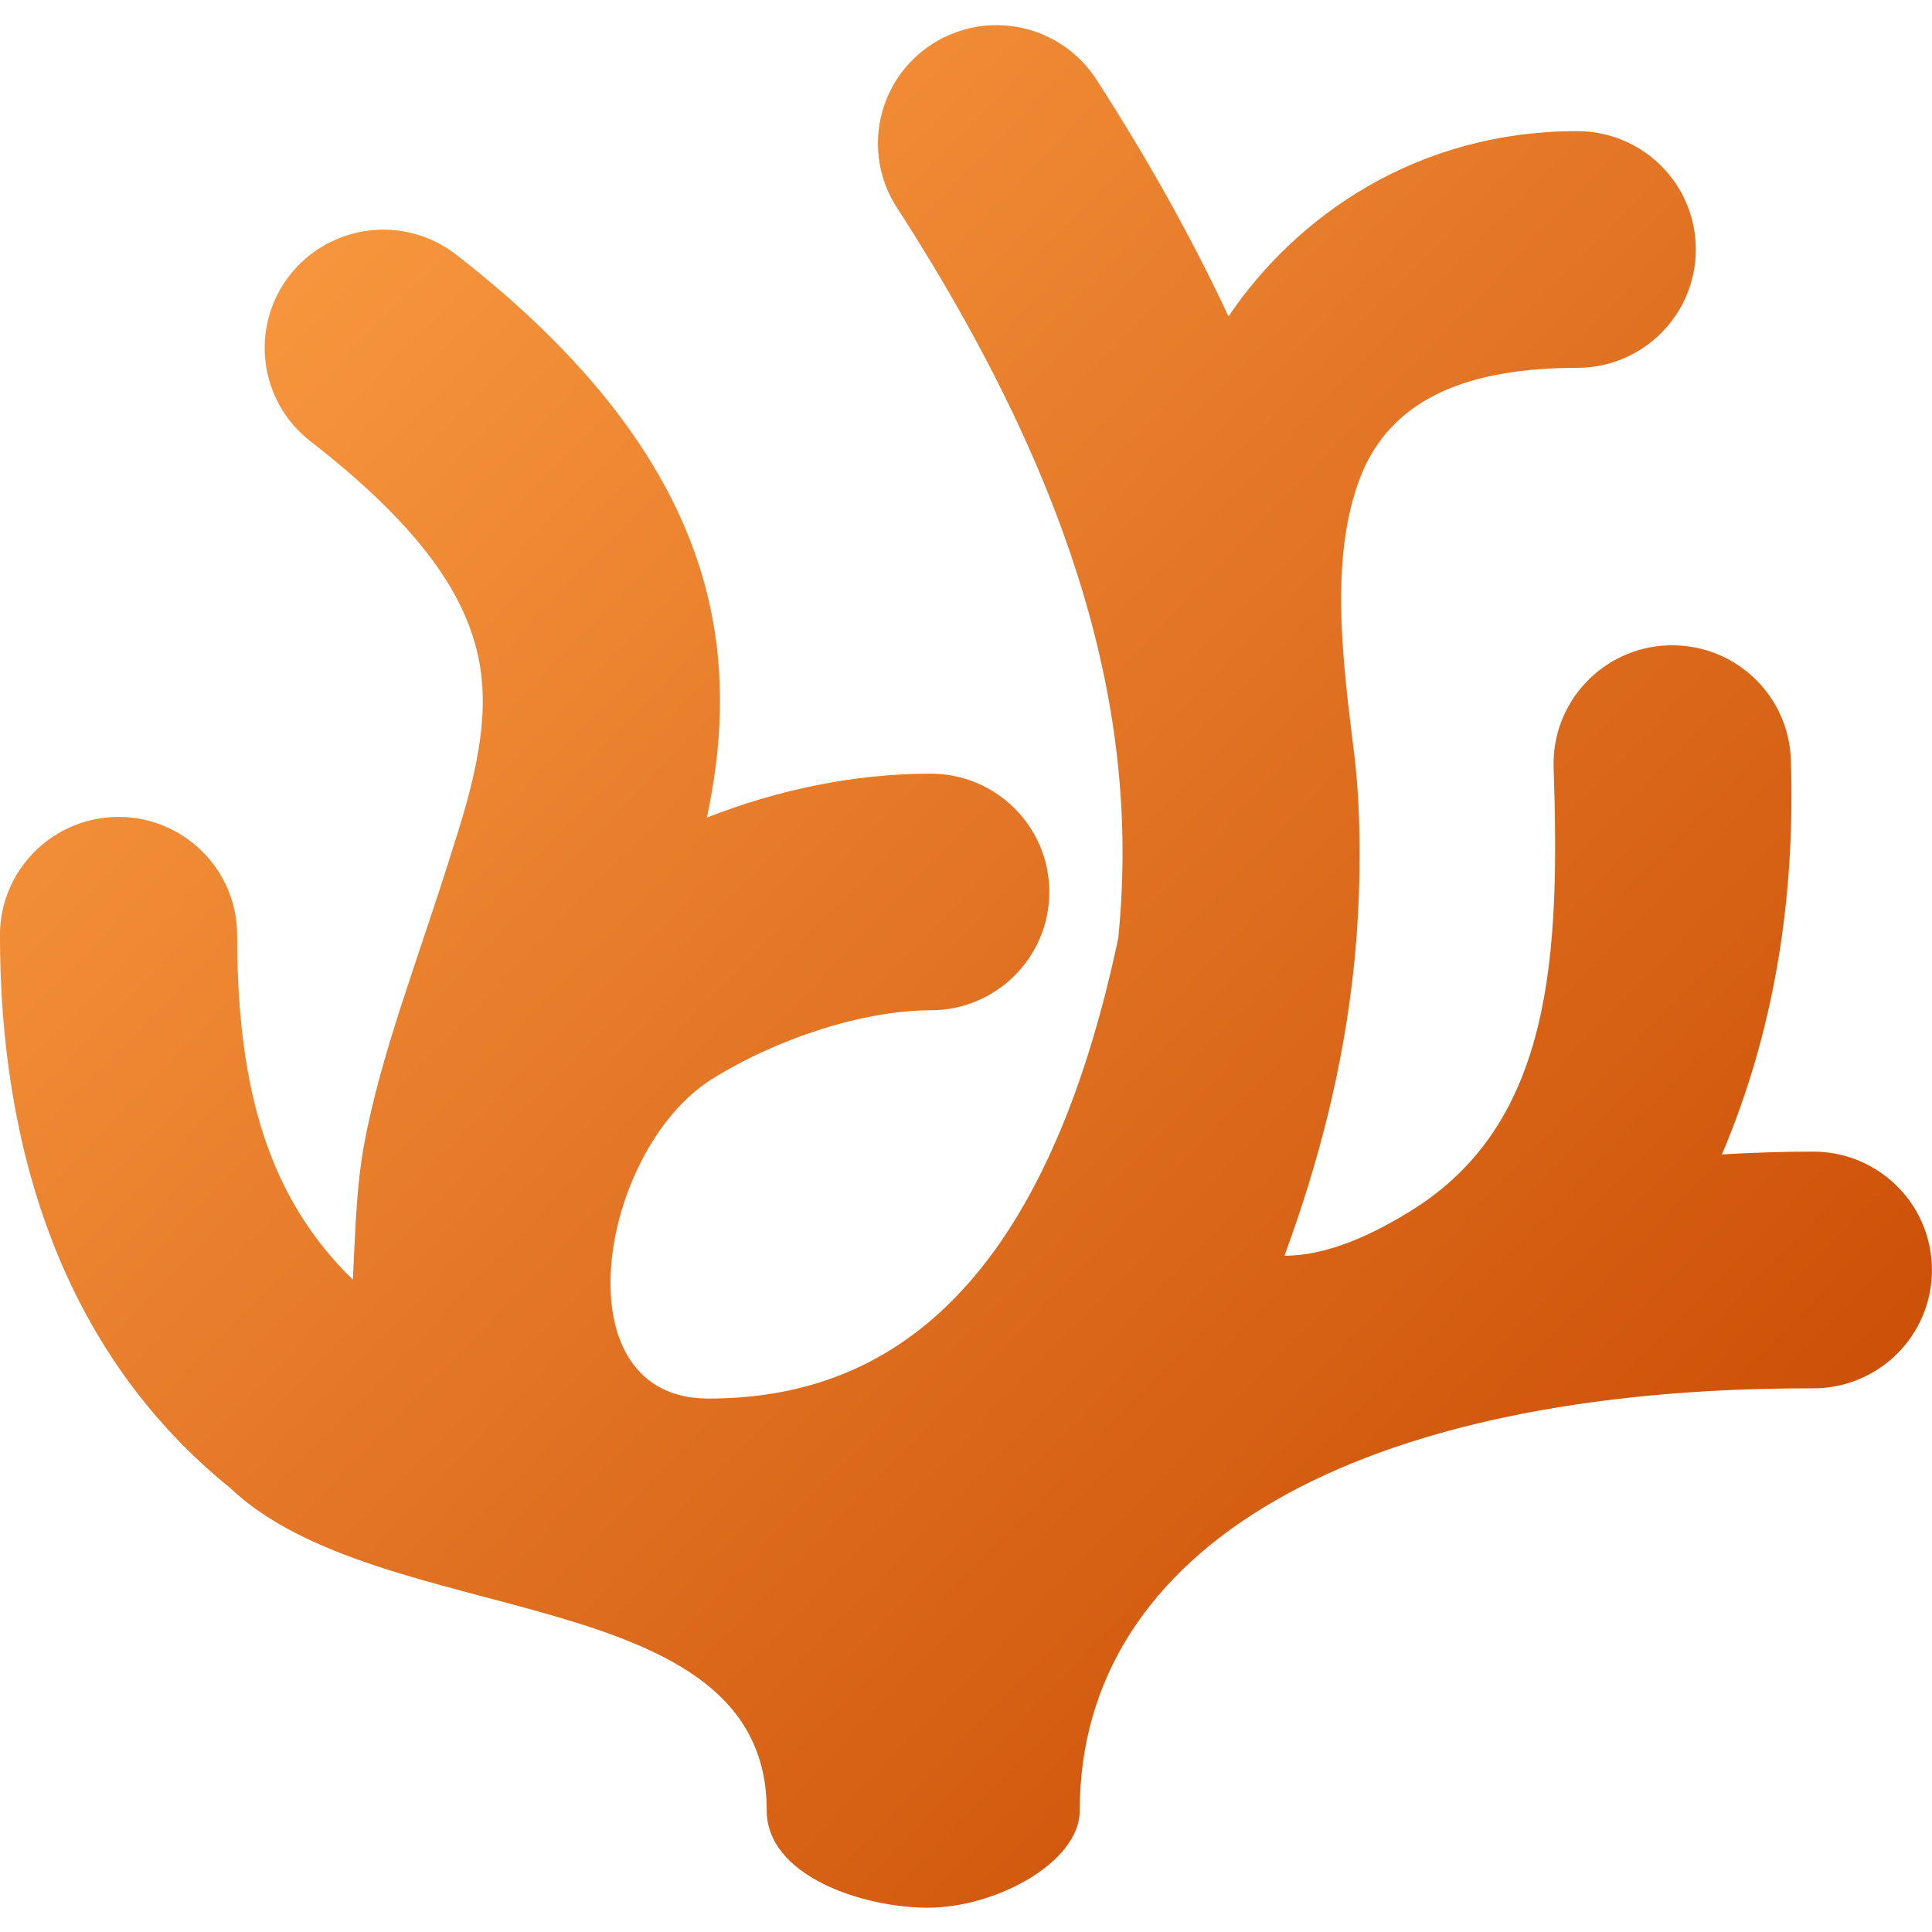
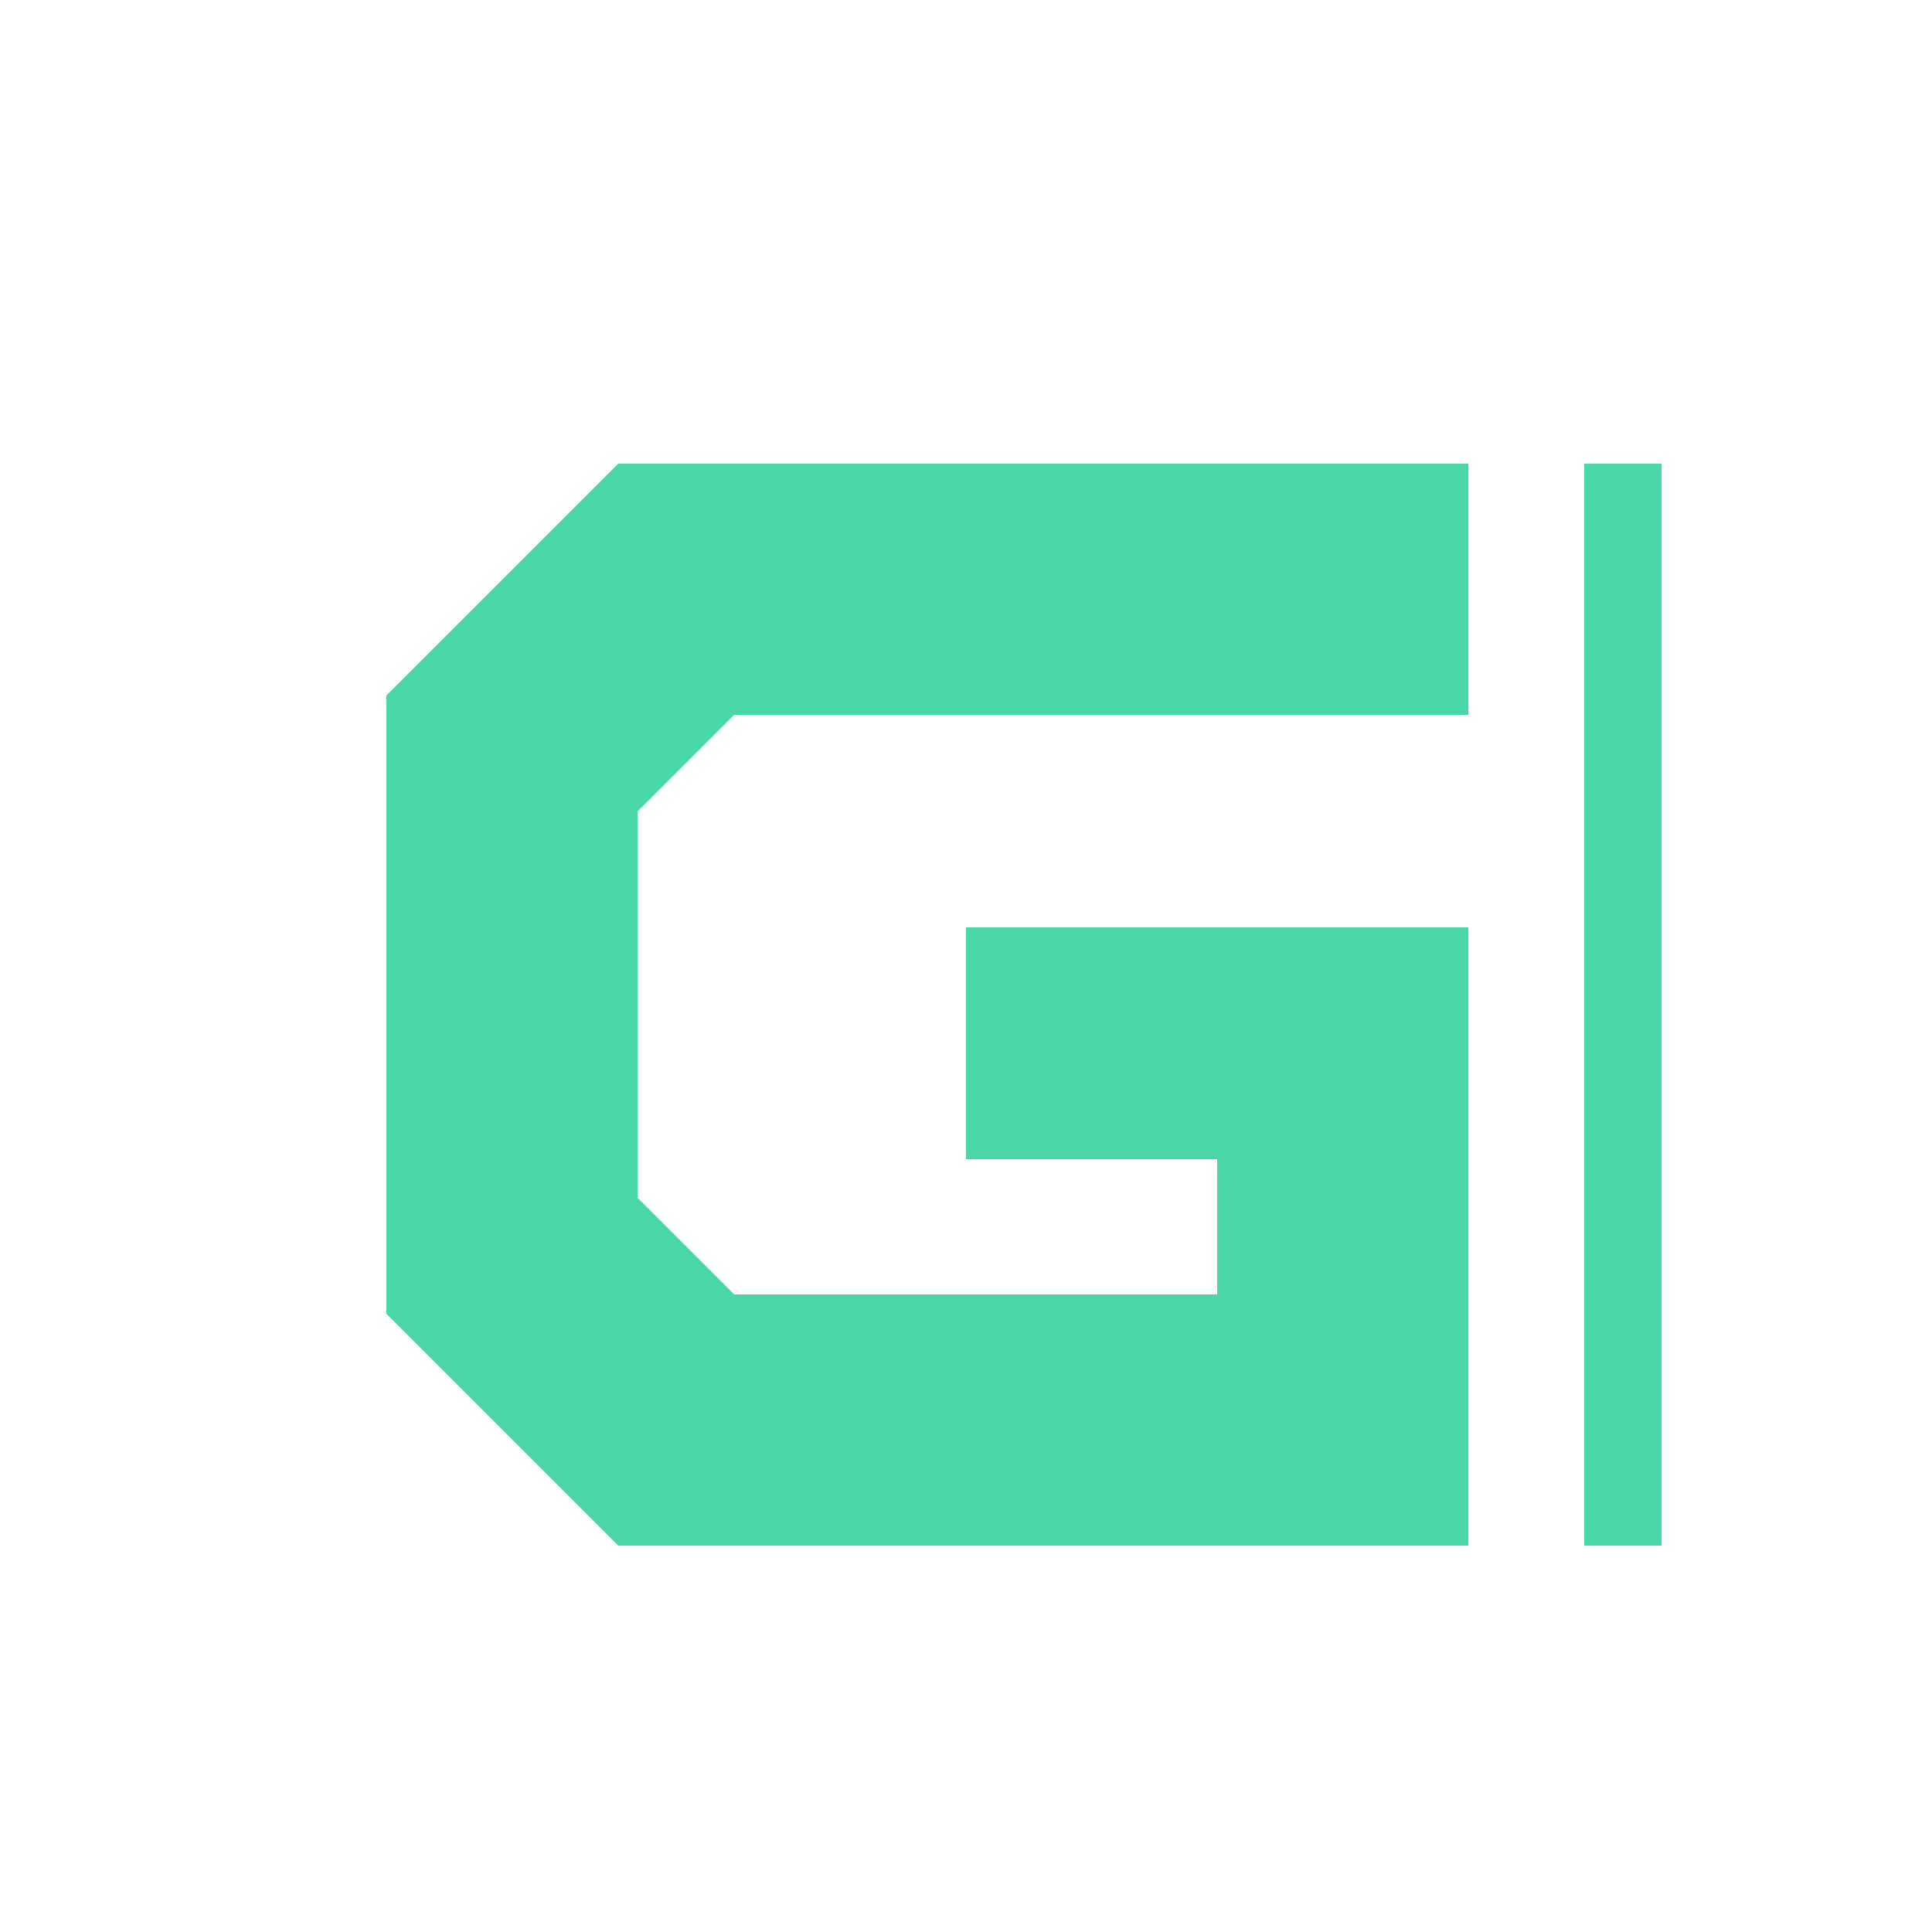
- <svg xmlns="http://www.w3.org/2000/svg" version="1.1" x="0" y="0" width="100" height="100" viewBox="0, 0, 100, 100">
-   <defs>
-     <linearGradient id="Gradient_1" gradientUnits="userSpaceOnUse" x1="199.997" y1="214.302" x2="296.665" y2="307.573" gradientTransform="matrix(1, 0, 0, 1, -200, -213)">
-       <stop offset="0" stop-color="#FFA348" />
-       <stop offset="1" stop-color="#C64600" />
-     </linearGradient>
-   </defs>
-   <g id="Layer_1">
-     <path d="M48.26,2.274 C45.406,4.105 44.583,7.898 46.422,10.742 C56.531,26.397 58.917,38.205 57.882,48.553 C53.698,68.369 44.603,72.389 36.655,72.389 C28.895,72.389 30.973,59.618 36.806,55.88 C40.288,53.706 44.748,52.293 48.171,52.293 C51.563,52.293 54.313,49.552 54.313,46.17 C54.313,42.787 51.563,40.046 48.171,40.046 C44.173,40.046 40.251,40.886 36.59,42.316 C37.338,38.787 37.614,34.973 36.647,30.919 C35.179,24.763 30.953,18.883 23.615,13.183 C22.33,12.183 20.7,11.734 19.083,11.934 C17.466,12.134 15.995,12.966 14.994,14.248 C12.912,16.918 13.394,20.766 16.072,22.843 C22.05,27.486 24.024,30.923 24.699,33.752 C25.374,36.581 24.831,39.616 23.475,43.786 C21.742,49.406 19.73,54.423 18.848,59.234 C18.414,61.602 18.377,64.179 18.265,66.238 C13.96,62.042 12.275,56.502 12.275,48.407 C12.274,45.025 9.524,42.283 6.133,42.284 C2.744,42.287 -0.002,45.027 -0.003,48.407 C-0.003,59.463 3.23,69.983 11.895,77.001 C19.739,84.474 39.686,81.712 39.686,93.709 C39.686,97.095 44.642,98.743 48.033,98.743 C51.511,98.743 55.888,96.418 55.888,93.709 C55.888,80.097 70.233,71.824 93.848,71.86 C97.24,71.865 99.992,69.126 99.997,65.744 C100.003,62.361 97.259,59.614 93.867,59.608 C92.252,59.606 90.678,59.661 89.126,59.753 C91.766,53.544 92.937,46.708 92.695,39.324 C92.583,35.943 89.745,33.293 86.356,33.403 C82.963,33.513 80.305,36.346 80.416,39.729 C80.736,49.397 80.374,58.03 73.171,62.581 C71.123,63.874 68.742,64.996 66.484,64.996 C68.237,60.228 69.561,55.195 70.103,49.77 C70.449,46.308 70.486,42.195 70.091,39 C69.478,34.05 68.738,28.436 70.617,24.207 C72.305,20.565 76.087,19.04 81.64,19.04 C85.029,19.037 87.775,16.296 87.776,12.917 C87.778,9.534 85.031,6.79 81.64,6.787 C73.388,6.787 67.133,11.13 63.587,16.377 C61.733,12.417 59.475,8.336 56.747,4.112 C55.866,2.747 54.478,1.788 52.887,1.443 C52.099,1.272 51.285,1.257 50.491,1.399 C49.697,1.542 48.939,1.839 48.26,2.274 z" fill="url(#Gradient_1)" id="path6008" />
-   </g>
+ <svg xmlns="http://www.w3.org/2000/svg" viewBox="0 0 100 100" width="1024" height="1024">
+   <polygon fill="#49D7A8" points="76,24 32,24 20,36 20,68 32,80 76,80 76,48 50,48 50,60 63,60 63,67 38,67 33,62 33,42 38,37 76,37" />
+   <rect x="82" y="24" width="4" height="56" fill="#49D7A8" />
</svg>
